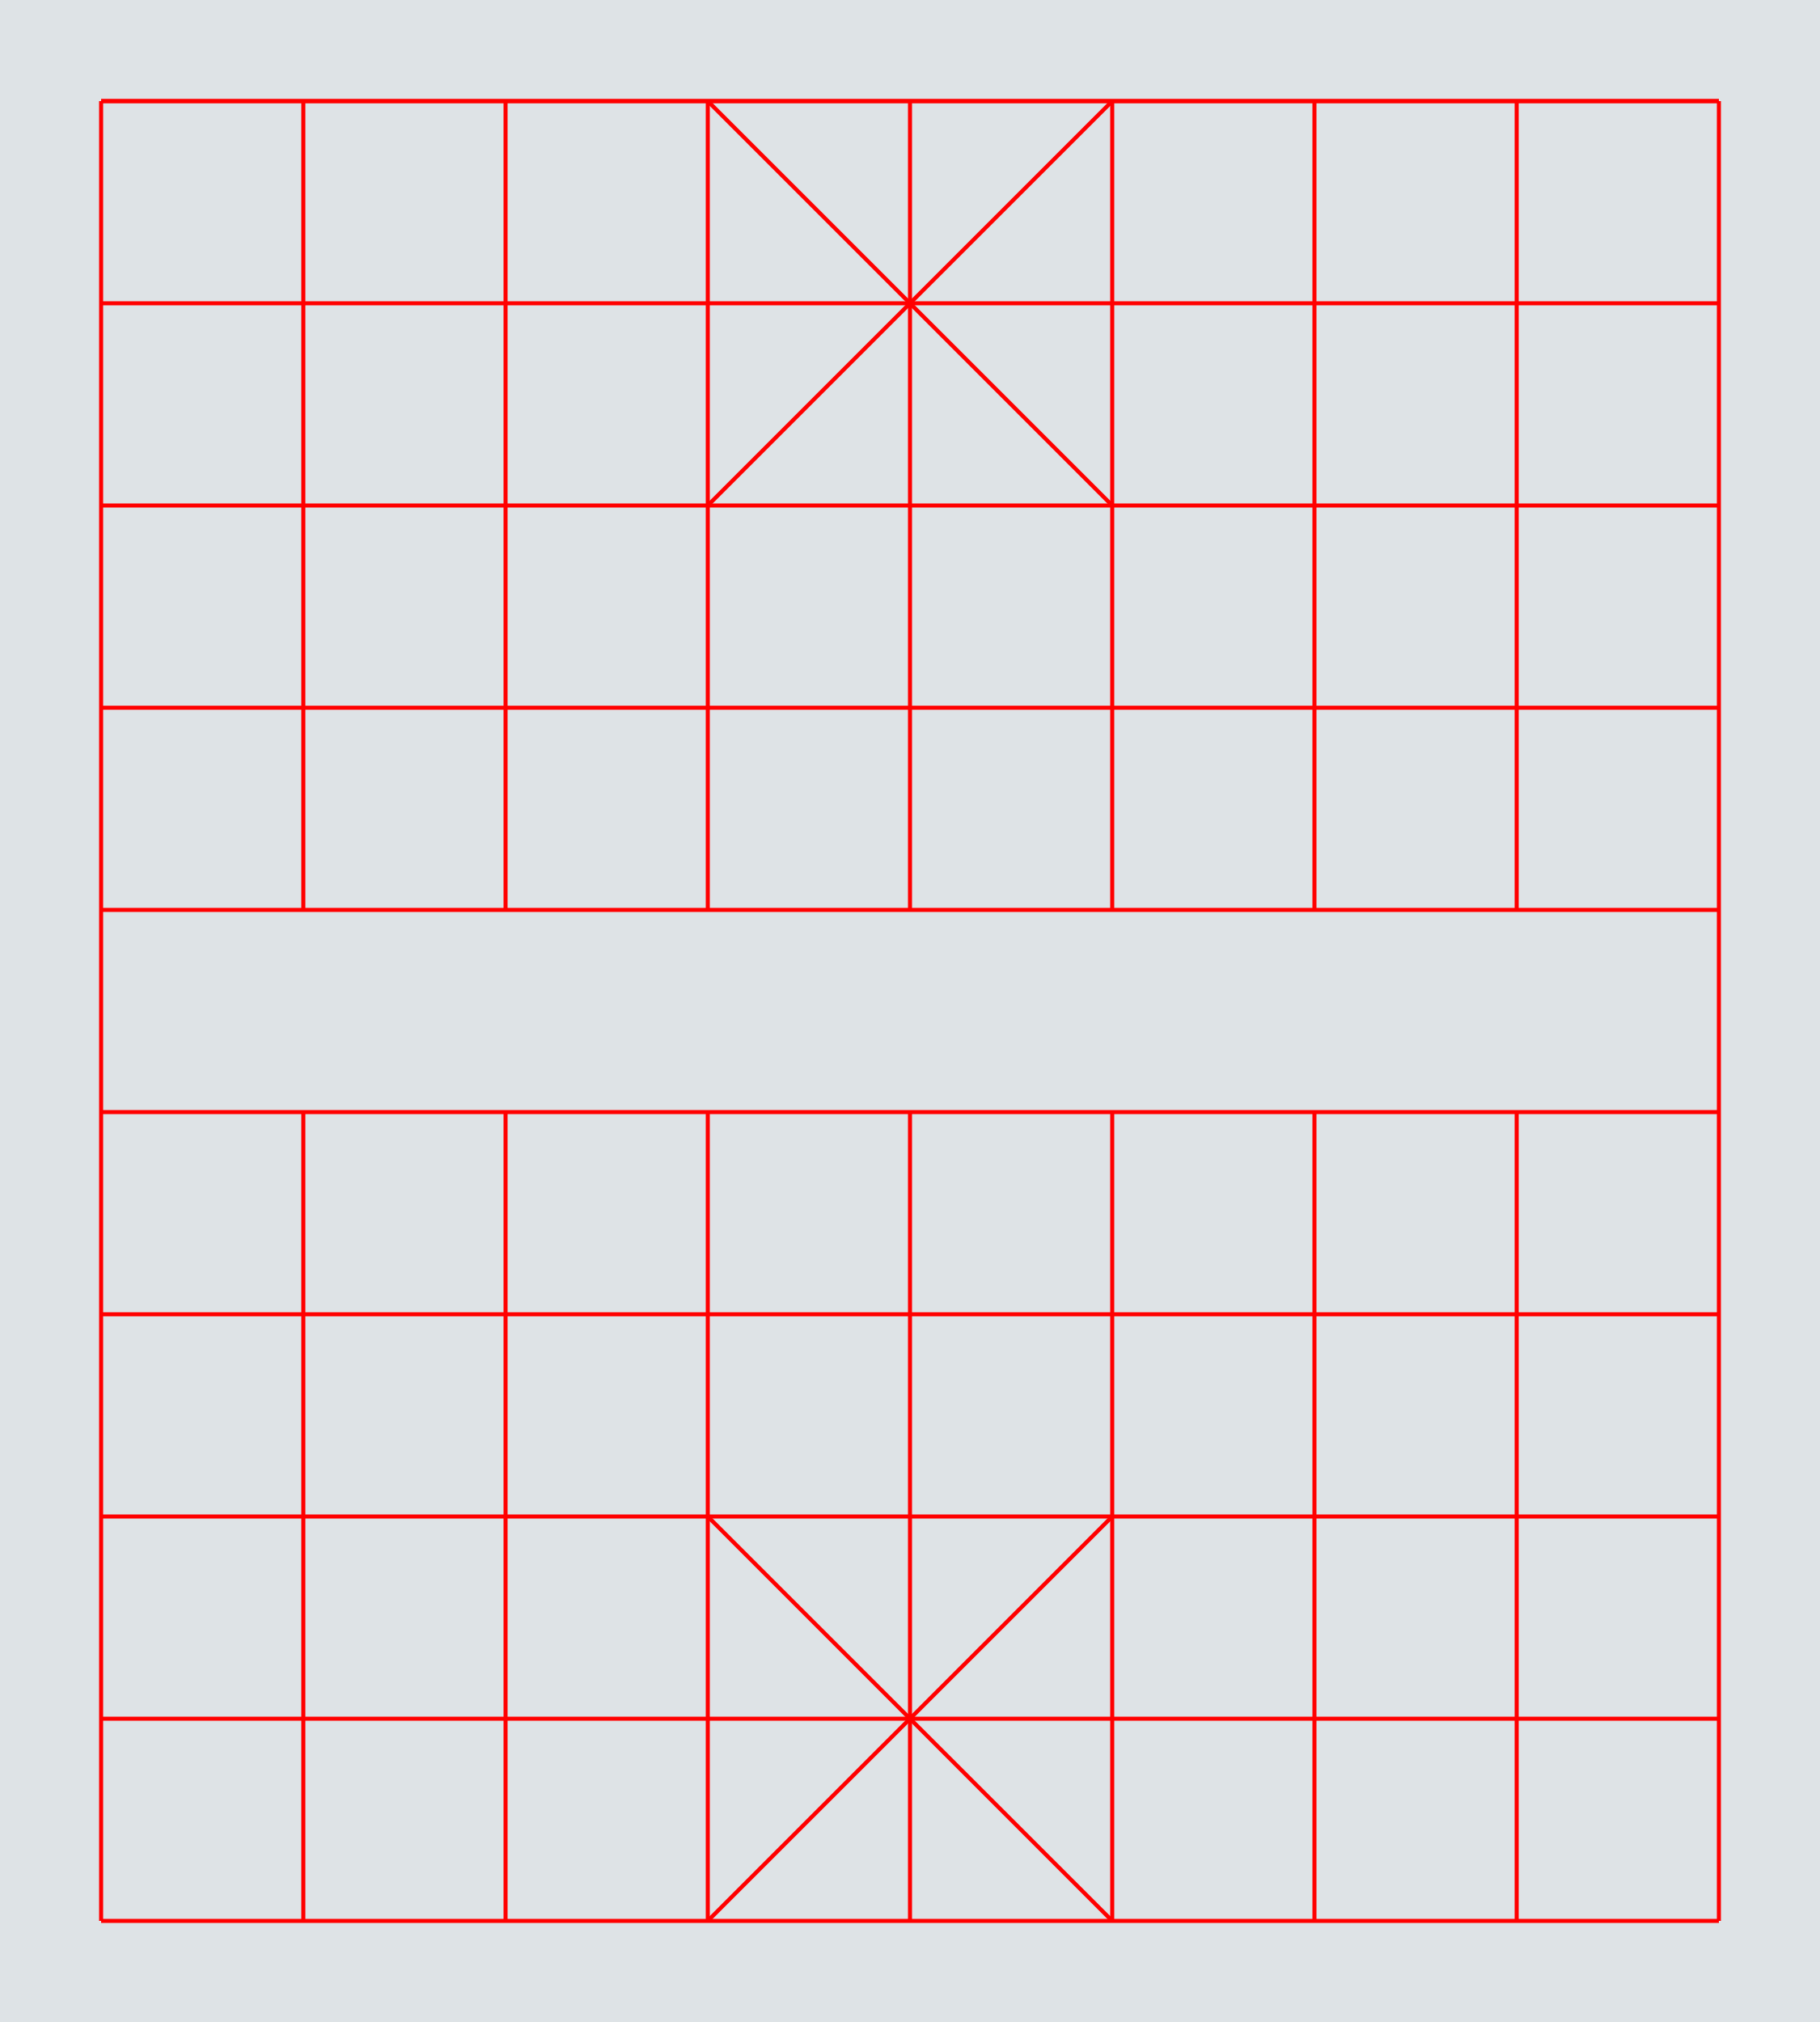
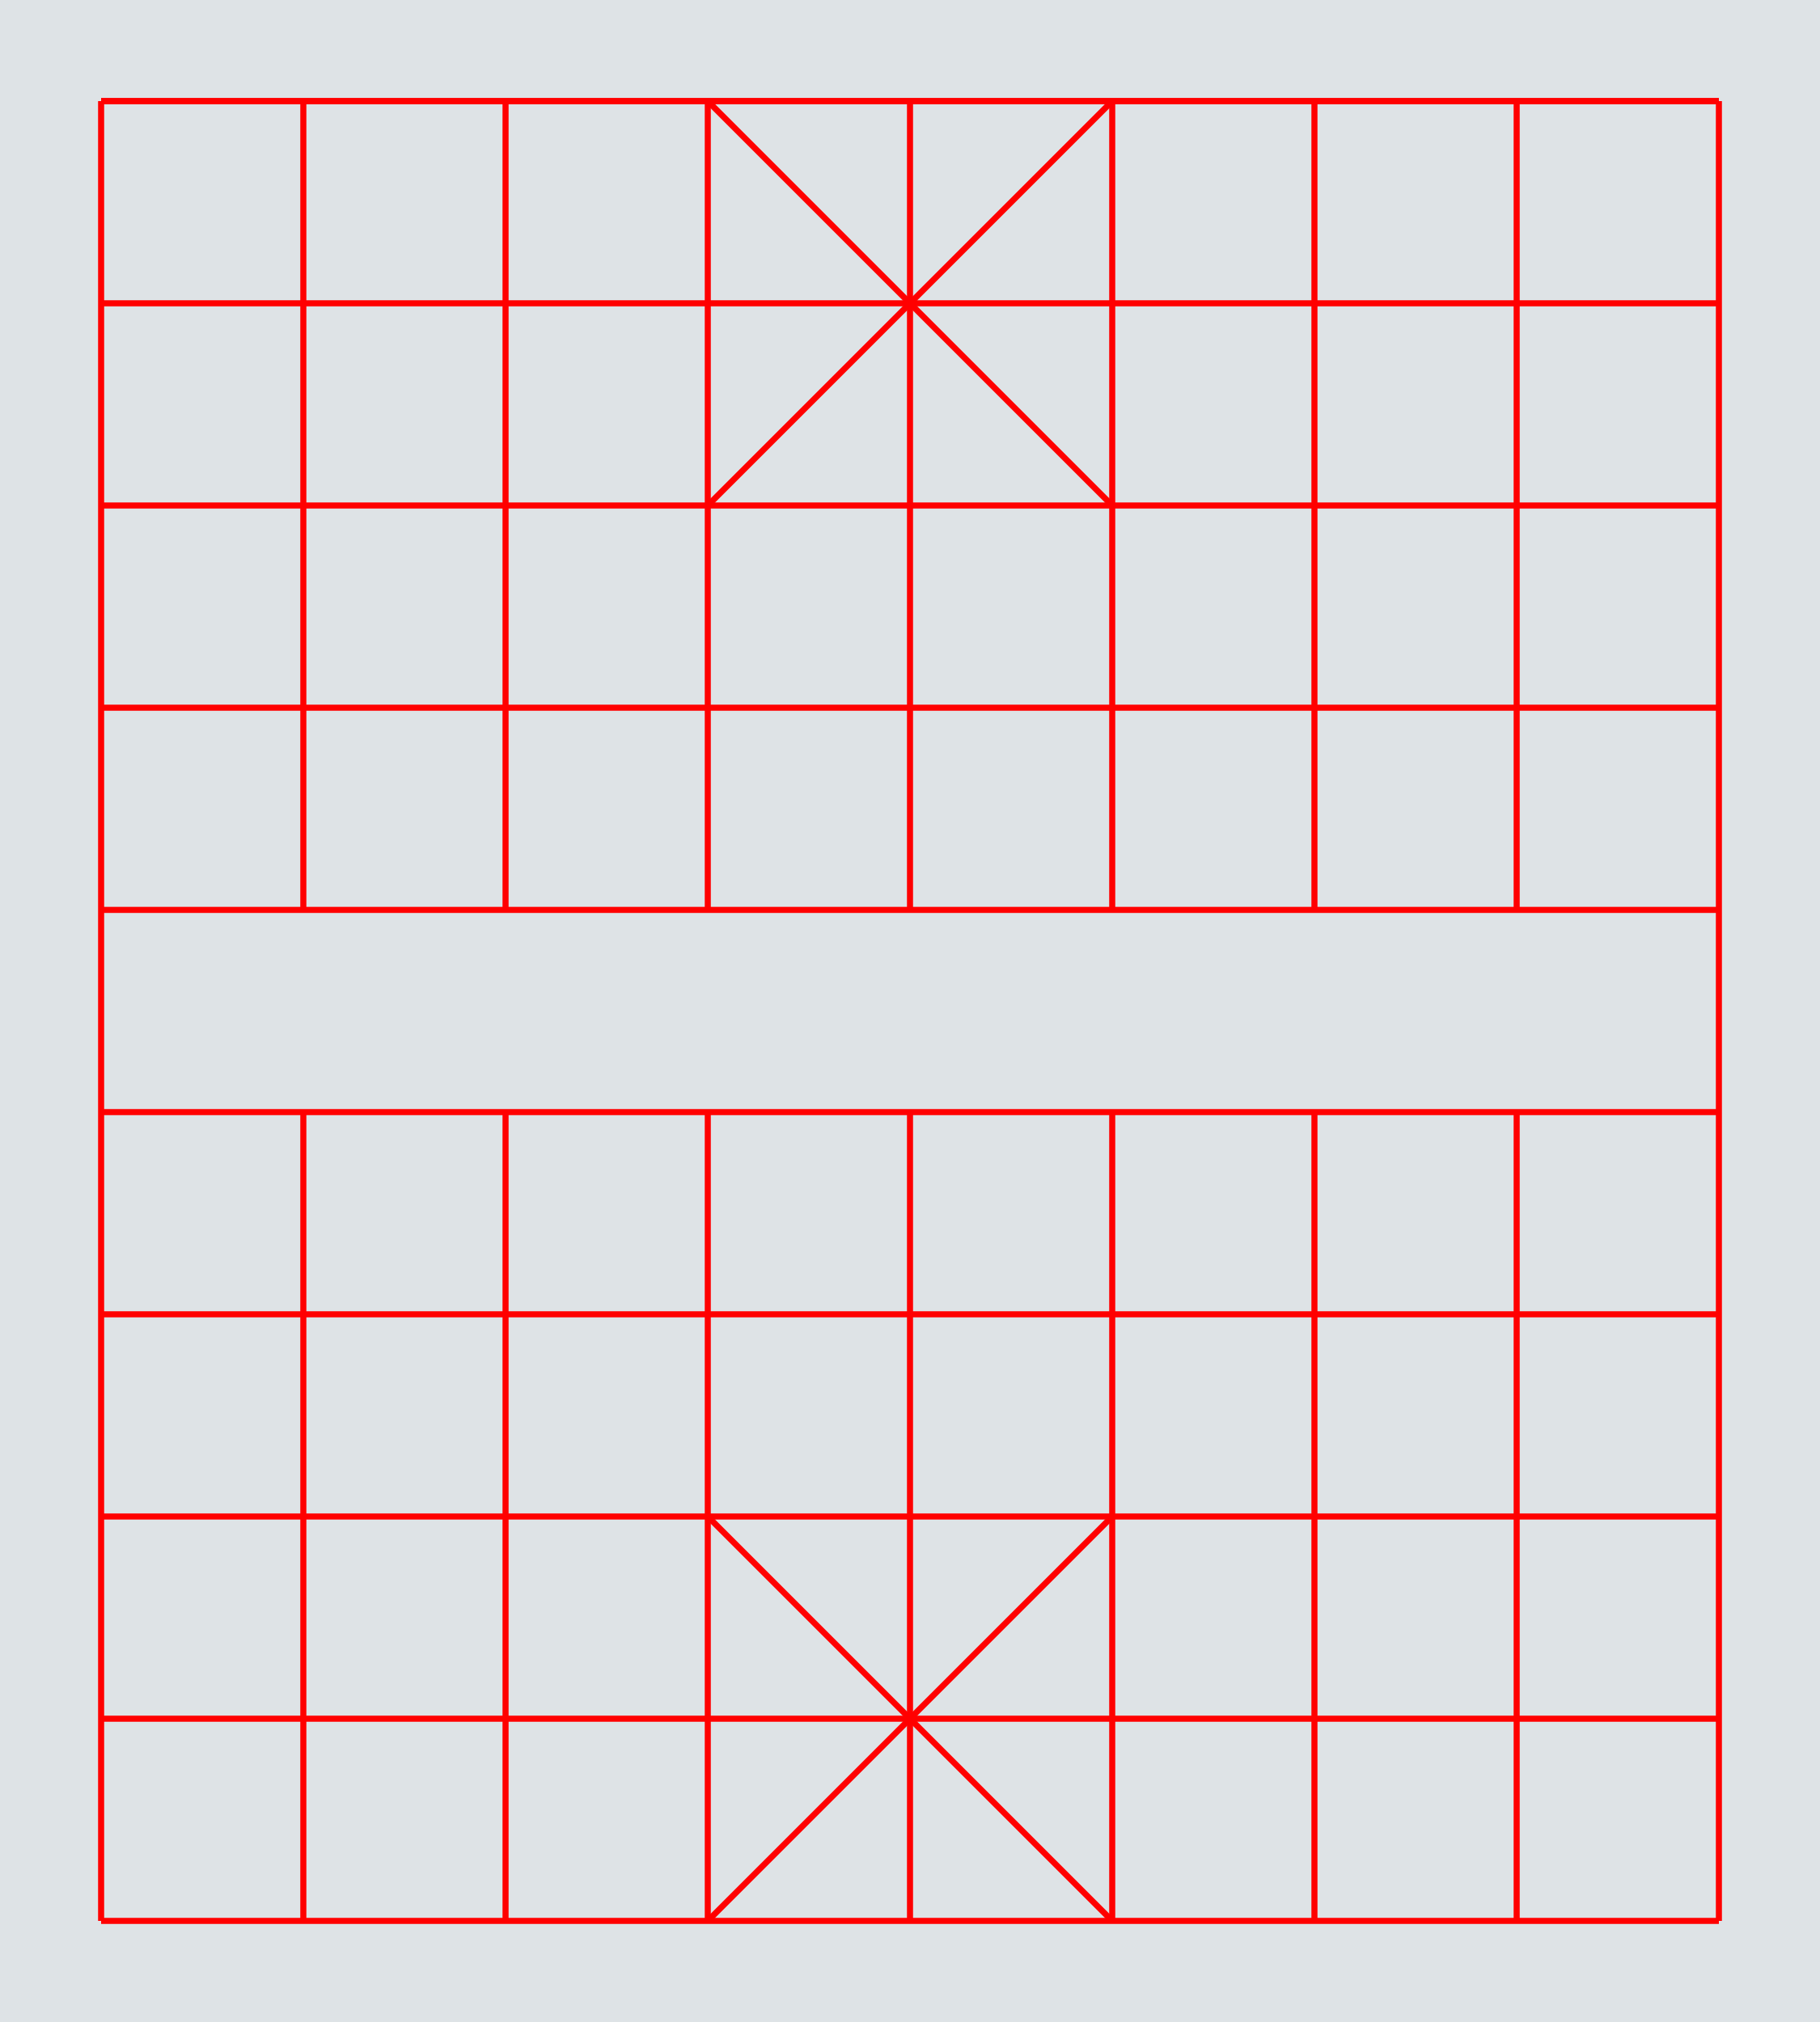
<svg xmlns="http://www.w3.org/2000/svg" version="1.1" viewBox="0 0 900 1000">
  <g id="brown-board">
    <g id="Light" fill="#dee3e6">
      <rect width="900" height="1000" />
    </g>
    <g id="Frame" fill="none">
      <rect width="900" height="1000" />
    </g>
-     <line x1="50" y1="50" x2="850" y2="50" style="stroke:rgb(255,0,0);stroke-width:2" />
-     <line x1="50" y1="50" x2="850" y2="50" style="stroke:rgb(255,0,0);stroke-width:2" />
-     <line x1="50" y1="150" x2="850" y2="150" style="stroke:rgb(255,0,0);stroke-width:2" />
-     <line x1="50" y1="250" x2="850" y2="250" style="stroke:rgb(255,0,0);stroke-width:2" />
-     <line x1="50" y1="350" x2="850" y2="350" style="stroke:rgb(255,0,0);stroke-width:2" />
-     <line x1="50" y1="450" x2="850" y2="450" style="stroke:rgb(255,0,0);stroke-width:2" />
-     <line x1="50" y1="550" x2="850" y2="550" style="stroke:rgb(255,0,0);stroke-width:2" />
-     <line x1="50" y1="650" x2="850" y2="650" style="stroke:rgb(255,0,0);stroke-width:2" />
-     <line x1="50" y1="750" x2="850" y2="750" style="stroke:rgb(255,0,0);stroke-width:2" />
-     <line x1="50" y1="850" x2="850" y2="850" style="stroke:rgb(255,0,0);stroke-width:2" />
-     <line x1="50" y1="950" x2="850" y2="950" style="stroke:rgb(255,0,0);stroke-width:2" />
-     <line x1="50" y1="50" x2="50" y2="950" style="stroke:rgb(255,0,0);stroke-width:2" />
-     <line x1="150" y1="50" x2="150" y2="450" style="stroke:rgb(255,0,0);stroke-width:2" />
-     <line x1="250" y1="50" x2="250" y2="450" style="stroke:rgb(255,0,0);stroke-width:2" />
-     <line x1="350" y1="50" x2="350" y2="450" style="stroke:rgb(255,0,0);stroke-width:2" />
-     <line x1="450" y1="50" x2="450" y2="450" style="stroke:rgb(255,0,0);stroke-width:2" />
-     <line x1="550" y1="50" x2="550" y2="450" style="stroke:rgb(255,0,0);stroke-width:2" />
-     <line x1="650" y1="50" x2="650" y2="450" style="stroke:rgb(255,0,0);stroke-width:2" />
-     <line x1="750" y1="50" x2="750" y2="450" style="stroke:rgb(255,0,0);stroke-width:2" />
-     <line x1="150" y1="550" x2="150" y2="950" style="stroke:rgb(255,0,0);stroke-width:2" />
-     <line x1="250" y1="550" x2="250" y2="950" style="stroke:rgb(255,0,0);stroke-width:2" />
-     <line x1="350" y1="550" x2="350" y2="950" style="stroke:rgb(255,0,0);stroke-width:2" />
-     <line x1="450" y1="550" x2="450" y2="950" style="stroke:rgb(255,0,0);stroke-width:2" />
-     <line x1="550" y1="550" x2="550" y2="950" style="stroke:rgb(255,0,0);stroke-width:2" />
-     <line x1="650" y1="550" x2="650" y2="950" style="stroke:rgb(255,0,0);stroke-width:2" />
-     <line x1="750" y1="550" x2="750" y2="950" style="stroke:rgb(255,0,0);stroke-width:2" />
-     <line x1="850" y1="50" x2="850" y2="950" style="stroke:rgb(255,0,0);stroke-width:2" />
-     <line x1="350" y1="50" x2="550" y2="250" style="stroke:rgb(255,0,0);stroke-width:2" />
-     <line x1="350" y1="250" x2="550" y2="50" style="stroke:rgb(255,0,0);stroke-width:2" />
-     <line x1="350" y1="950" x2="550" y2="750" style="stroke:rgb(255,0,0);stroke-width:2" />
-     <line x1="350" y1="750" x2="550" y2="950" style="stroke:rgb(255,0,0);stroke-width:2" />
+     <line x1="50" y1="50" x2="850" y2="50" style="stroke:rgb(255,0,0);stroke-width:3" />
+     <line x1="50" y1="50" x2="850" y2="50" style="stroke:rgb(255,0,0);stroke-width:3" />
+     <line x1="50" y1="150" x2="850" y2="150" style="stroke:rgb(255,0,0);stroke-width:3" />
+     <line x1="50" y1="250" x2="850" y2="250" style="stroke:rgb(255,0,0);stroke-width:3" />
+     <line x1="50" y1="350" x2="850" y2="350" style="stroke:rgb(255,0,0);stroke-width:3" />
+     <line x1="50" y1="450" x2="850" y2="450" style="stroke:rgb(255,0,0);stroke-width:3" />
+     <line x1="50" y1="550" x2="850" y2="550" style="stroke:rgb(255,0,0);stroke-width:3" />
+     <line x1="50" y1="650" x2="850" y2="650" style="stroke:rgb(255,0,0);stroke-width:3" />
+     <line x1="50" y1="750" x2="850" y2="750" style="stroke:rgb(255,0,0);stroke-width:3" />
+     <line x1="50" y1="850" x2="850" y2="850" style="stroke:rgb(255,0,0);stroke-width:3" />
+     <line x1="50" y1="950" x2="850" y2="950" style="stroke:rgb(255,0,0);stroke-width:3" />
+     <line x1="50" y1="50" x2="50" y2="950" style="stroke:rgb(255,0,0);stroke-width:3" />
+     <line x1="150" y1="50" x2="150" y2="450" style="stroke:rgb(255,0,0);stroke-width:3" />
+     <line x1="250" y1="50" x2="250" y2="450" style="stroke:rgb(255,0,0);stroke-width:3" />
+     <line x1="350" y1="50" x2="350" y2="450" style="stroke:rgb(255,0,0);stroke-width:3" />
+     <line x1="450" y1="50" x2="450" y2="450" style="stroke:rgb(255,0,0);stroke-width:3" />
+     <line x1="550" y1="50" x2="550" y2="450" style="stroke:rgb(255,0,0);stroke-width:3" />
+     <line x1="650" y1="50" x2="650" y2="450" style="stroke:rgb(255,0,0);stroke-width:3" />
+     <line x1="750" y1="50" x2="750" y2="450" style="stroke:rgb(255,0,0);stroke-width:3" />
+     <line x1="150" y1="550" x2="150" y2="950" style="stroke:rgb(255,0,0);stroke-width:3" />
+     <line x1="250" y1="550" x2="250" y2="950" style="stroke:rgb(255,0,0);stroke-width:3" />
+     <line x1="350" y1="550" x2="350" y2="950" style="stroke:rgb(255,0,0);stroke-width:3" />
+     <line x1="450" y1="550" x2="450" y2="950" style="stroke:rgb(255,0,0);stroke-width:3" />
+     <line x1="550" y1="550" x2="550" y2="950" style="stroke:rgb(255,0,0);stroke-width:3" />
+     <line x1="650" y1="550" x2="650" y2="950" style="stroke:rgb(255,0,0);stroke-width:3" />
+     <line x1="750" y1="550" x2="750" y2="950" style="stroke:rgb(255,0,0);stroke-width:3" />
+     <line x1="850" y1="50" x2="850" y2="950" style="stroke:rgb(255,0,0);stroke-width:3" />
+     <line x1="350" y1="50" x2="550" y2="250" style="stroke:rgb(255,0,0);stroke-width:3" />
+     <line x1="350" y1="250" x2="550" y2="50" style="stroke:rgb(255,0,0);stroke-width:3" />
+     <line x1="350" y1="950" x2="550" y2="750" style="stroke:rgb(255,0,0);stroke-width:3" />
+     <line x1="350" y1="750" x2="550" y2="950" style="stroke:rgb(255,0,0);stroke-width:3" />
  </g>
</svg>
